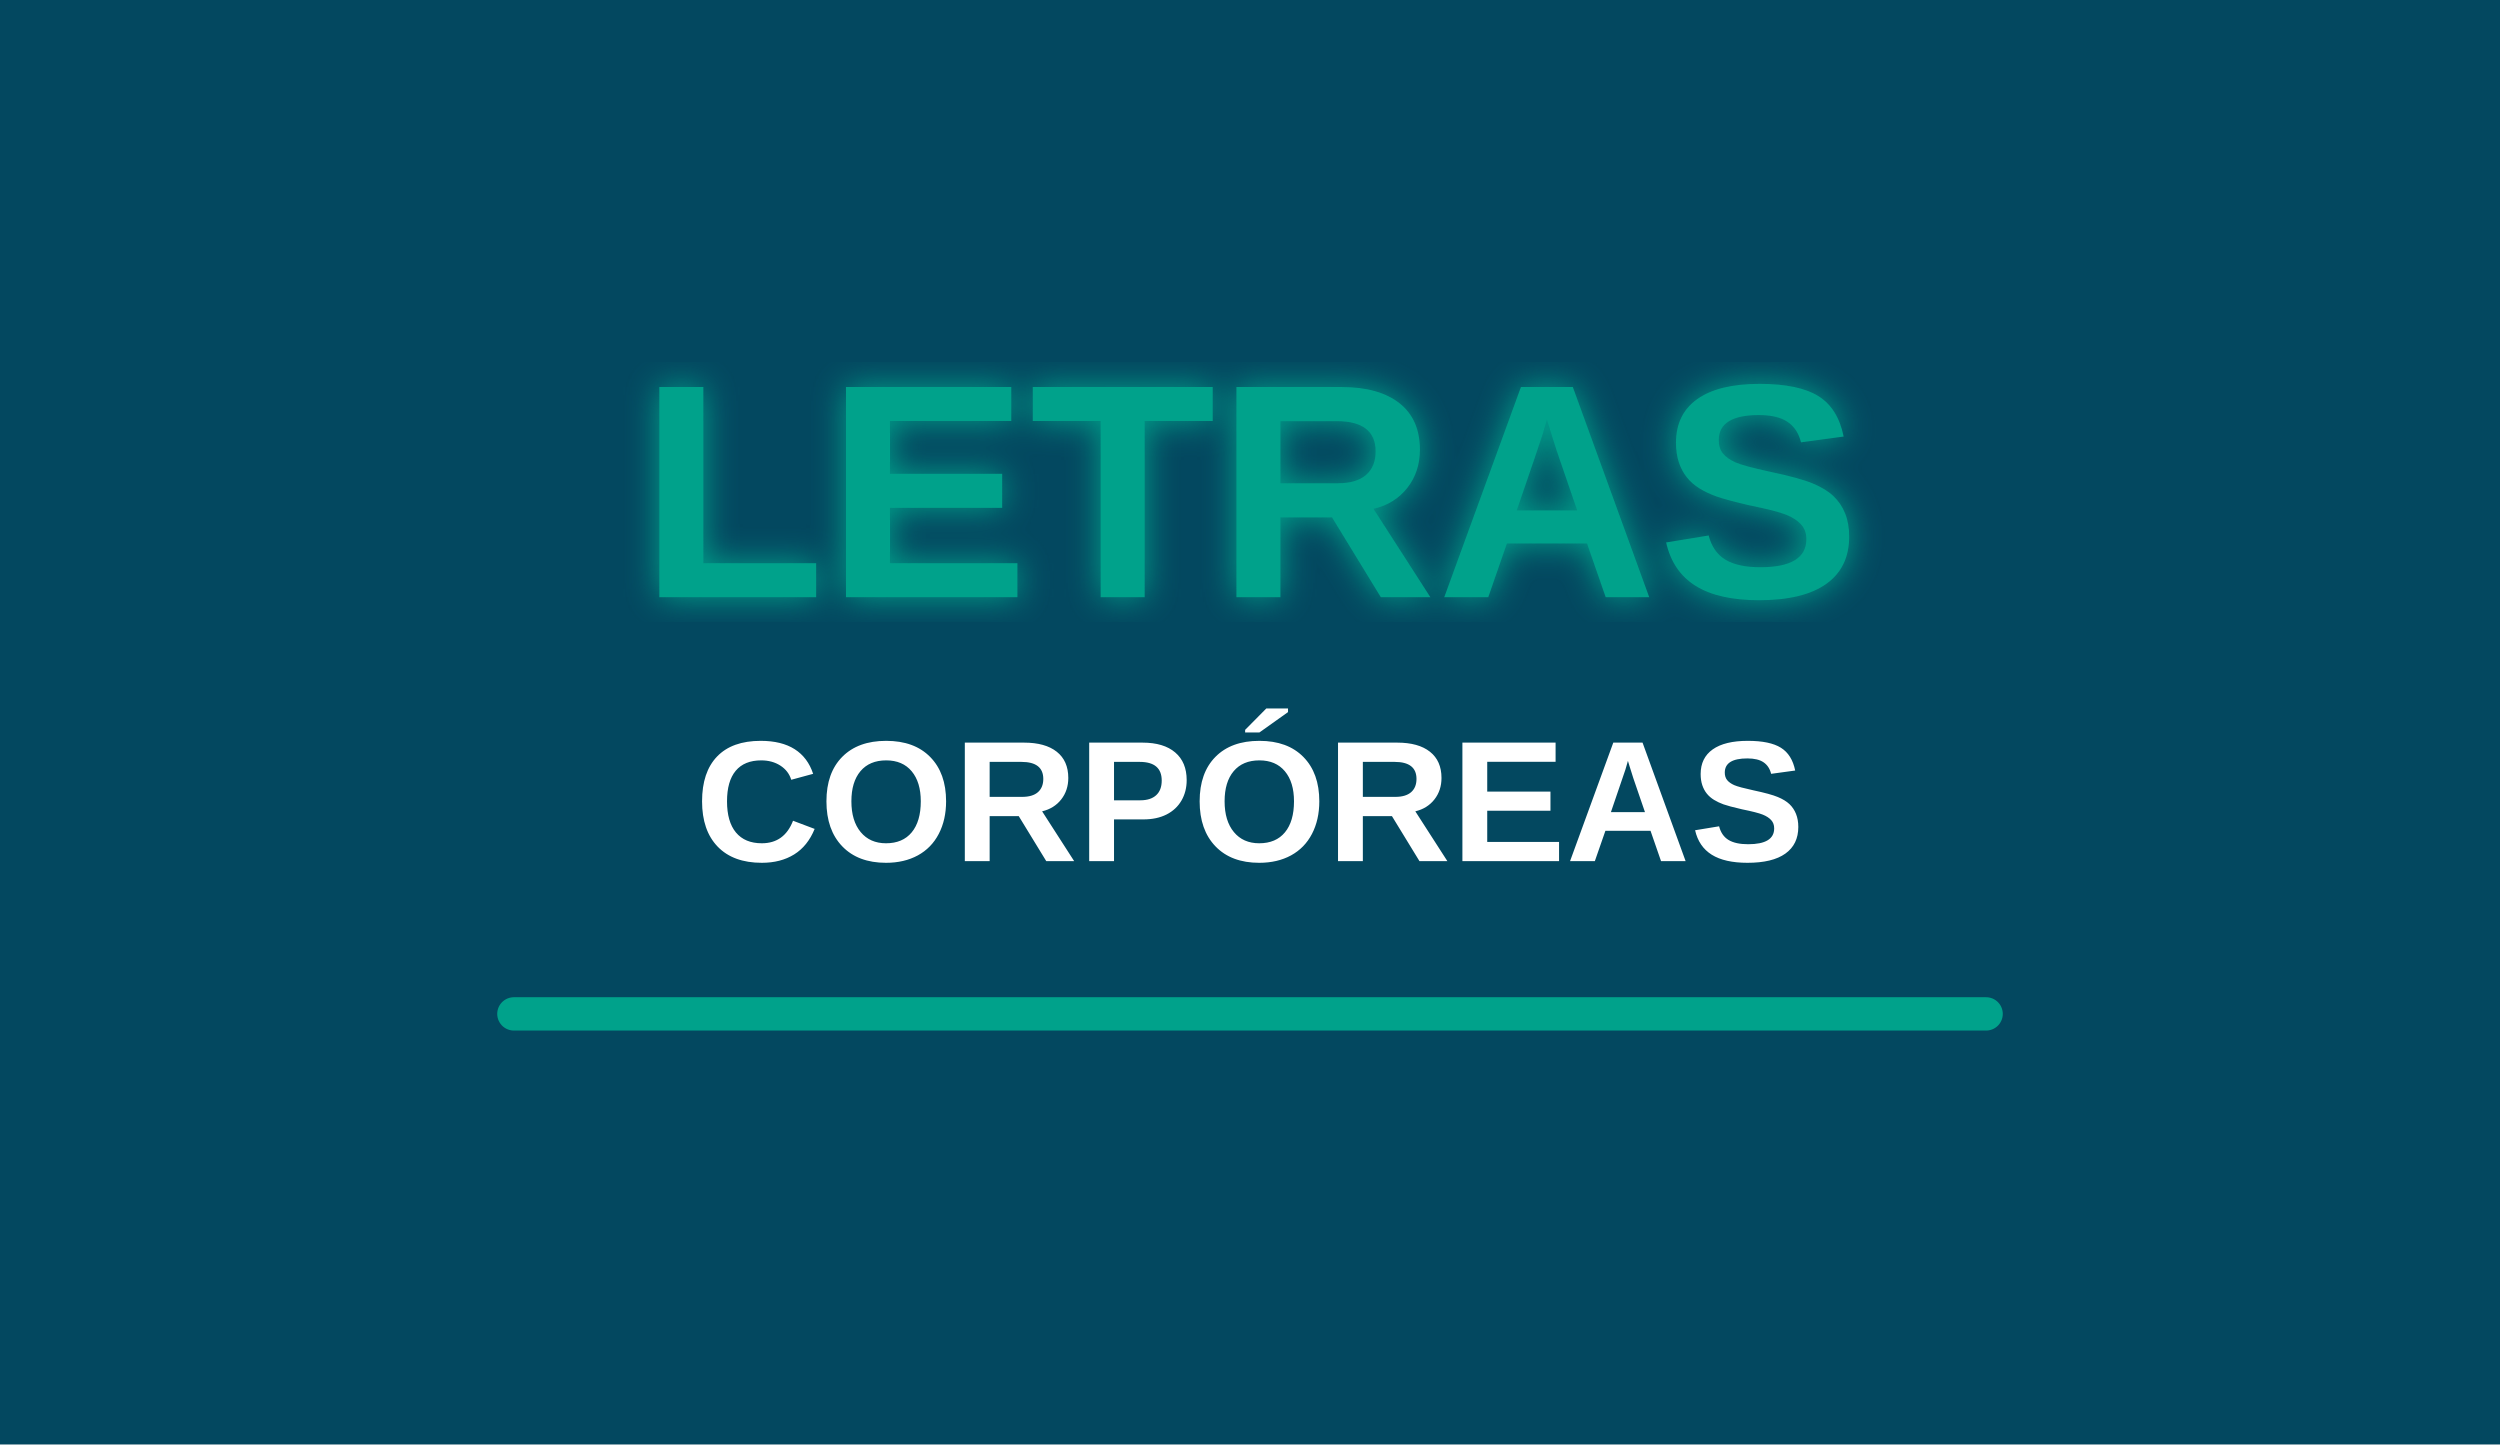
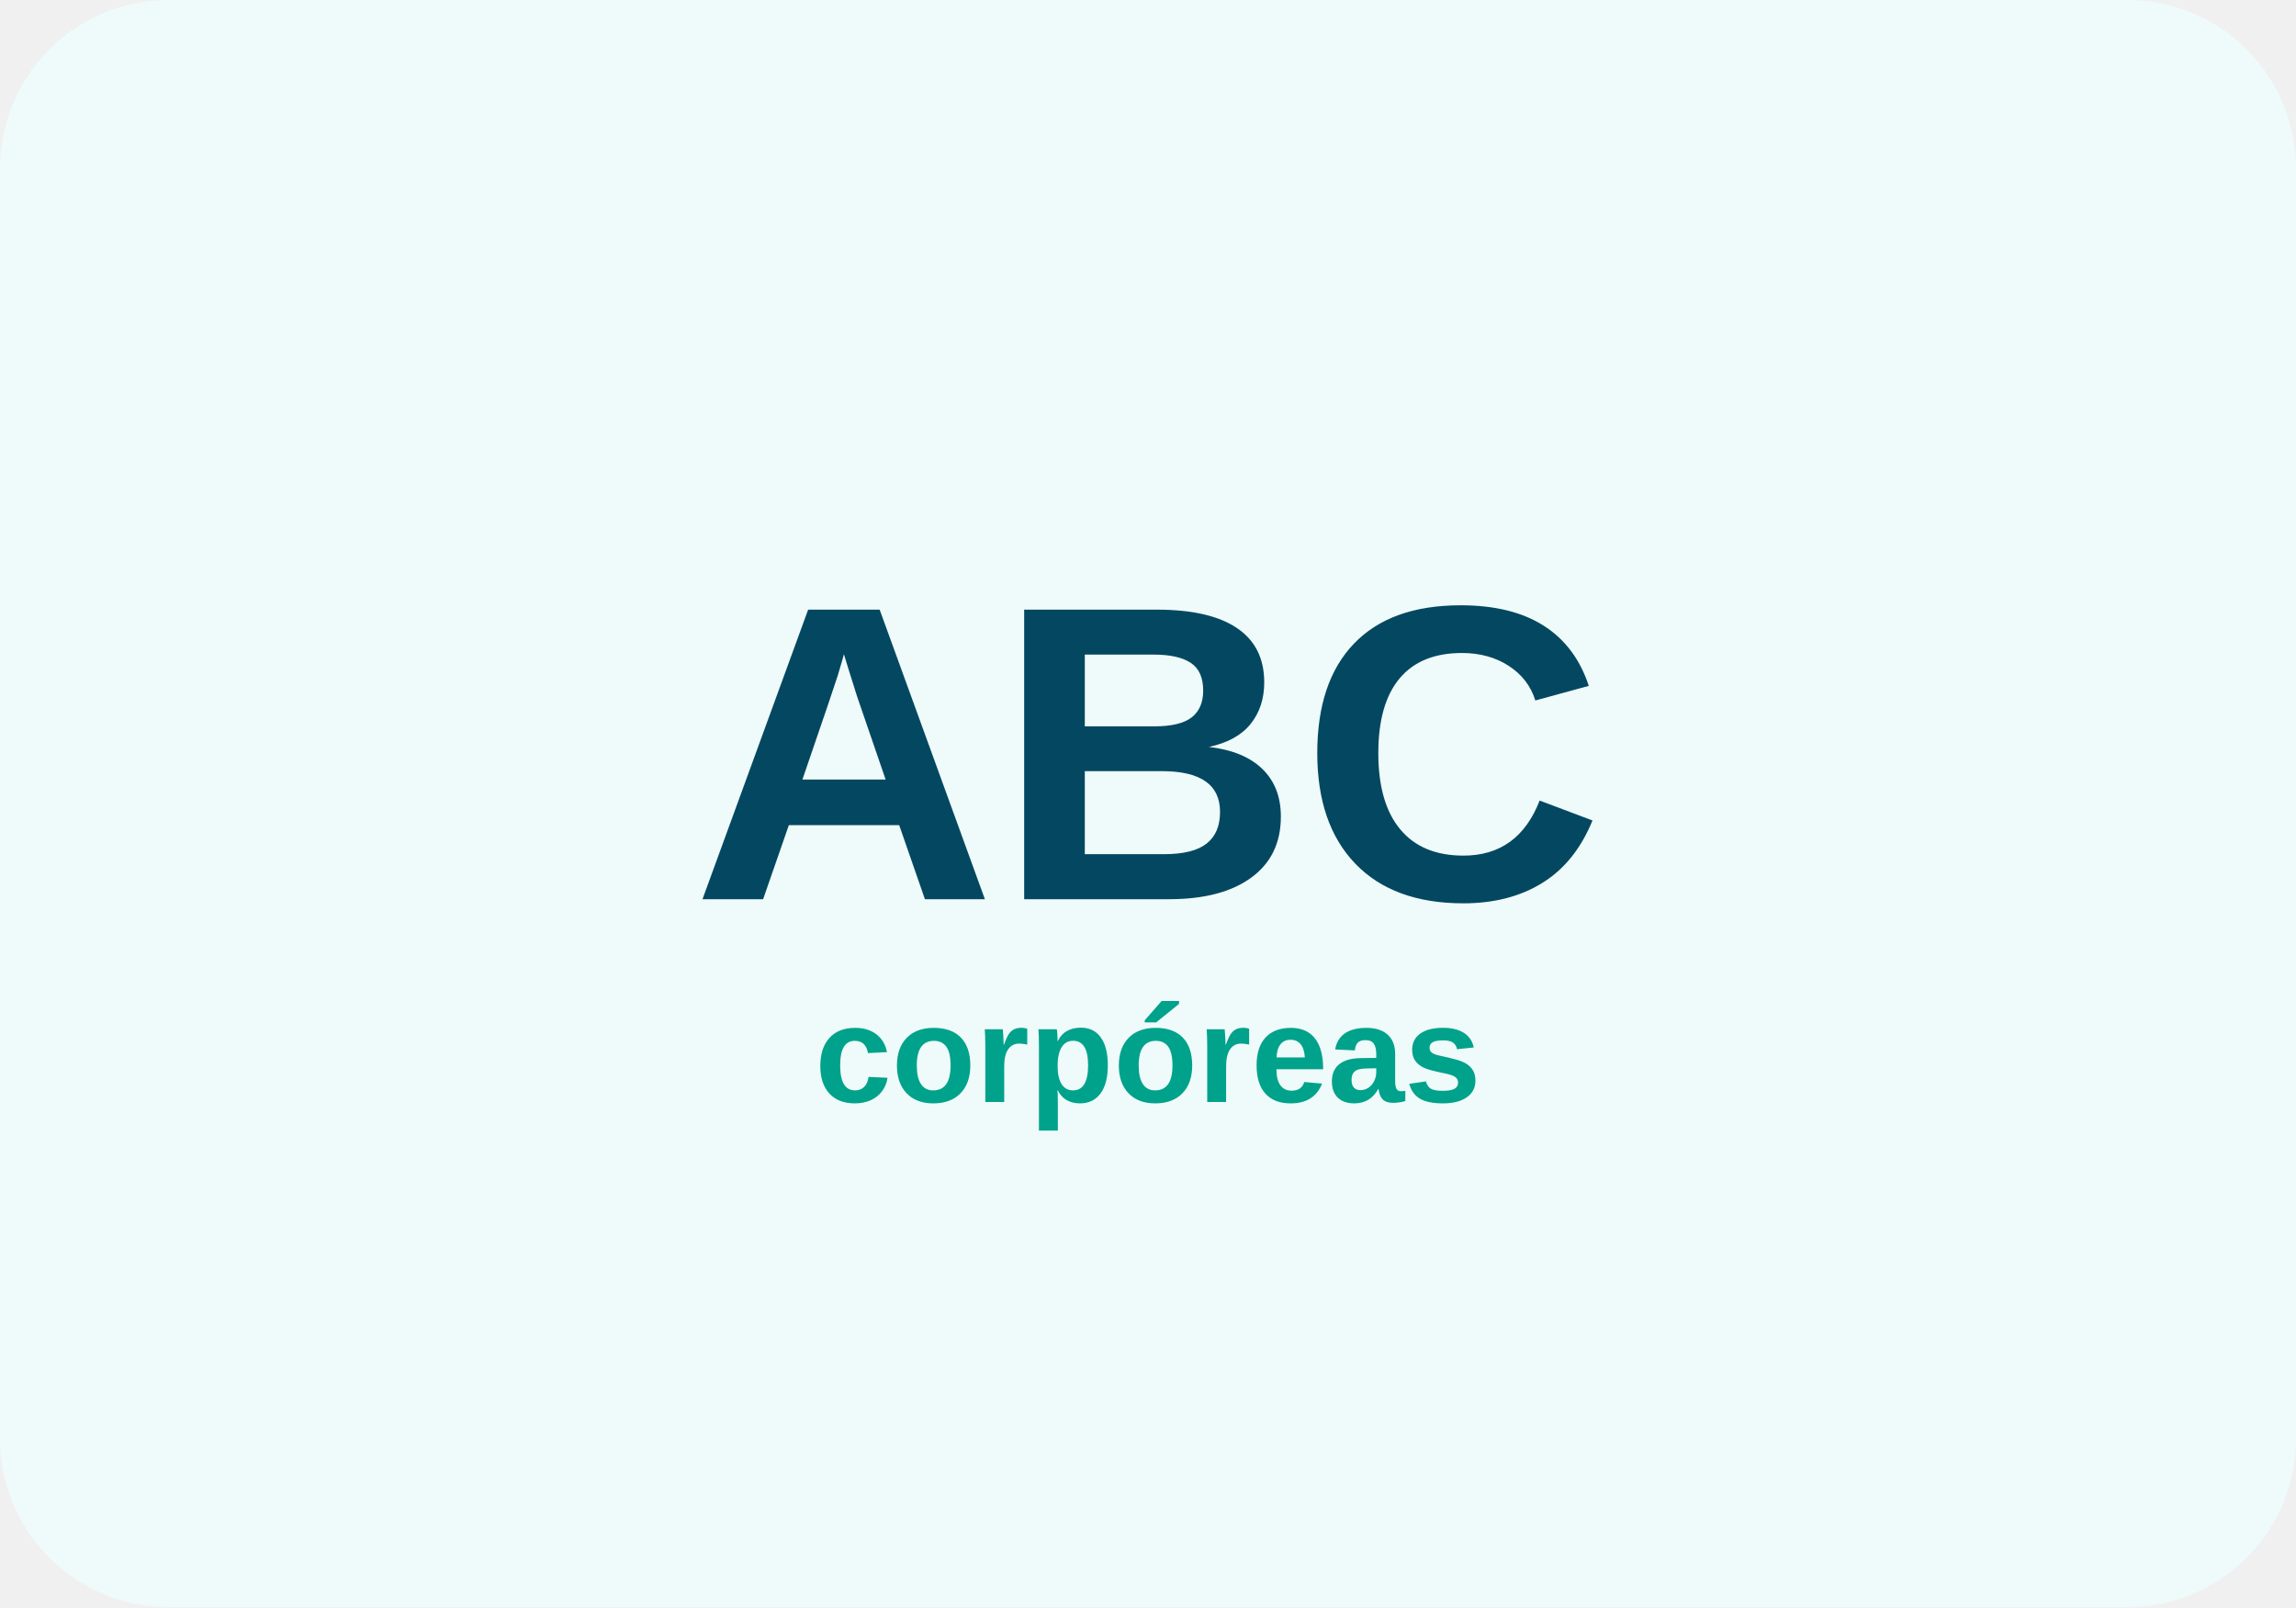
- <svg xmlns="http://www.w3.org/2000/svg" viewBox="0 0 900 520">
-   <defs>
-     <filter id="glow">
-       <feGaussianBlur stdDeviation="6" result="b" />
-       <feMerge>
-         <feMergeNode in="b" />
-         <feMergeNode in="SourceGraphic" />
-       </feMerge>
-     </filter>
-   </defs>
-   <rect width="900" height="520" fill="#034860" />
-   <text x="450" y="215" font-size="110" text-anchor="middle" font-family="Arial" font-weight="900" fill="#00a28b" filter="url(#glow)">LETRAS</text>
-   <text x="450" y="310" font-size="62" text-anchor="middle" font-family="Arial" font-weight="800" fill="#fff">CORPÓREAS</text>
-   <path d="M185 365h530" stroke="#00a28b" stroke-width="12" stroke-linecap="round" />
+ <svg xmlns="http://www.w3.org/2000/svg" viewBox="0 0 600 420">
+   <rect width="600" height="420" rx="44" fill="#effafa" />
+   <text x="300" y="235" text-anchor="middle" fill="#034860" font-size="110" font-family="Arial" font-weight="900">ABC</text>
+   <text x="300" y="288" text-anchor="middle" fill="#00a28b" font-size="36" font-family="Arial" font-weight="700">corpóreas</text>
</svg>
